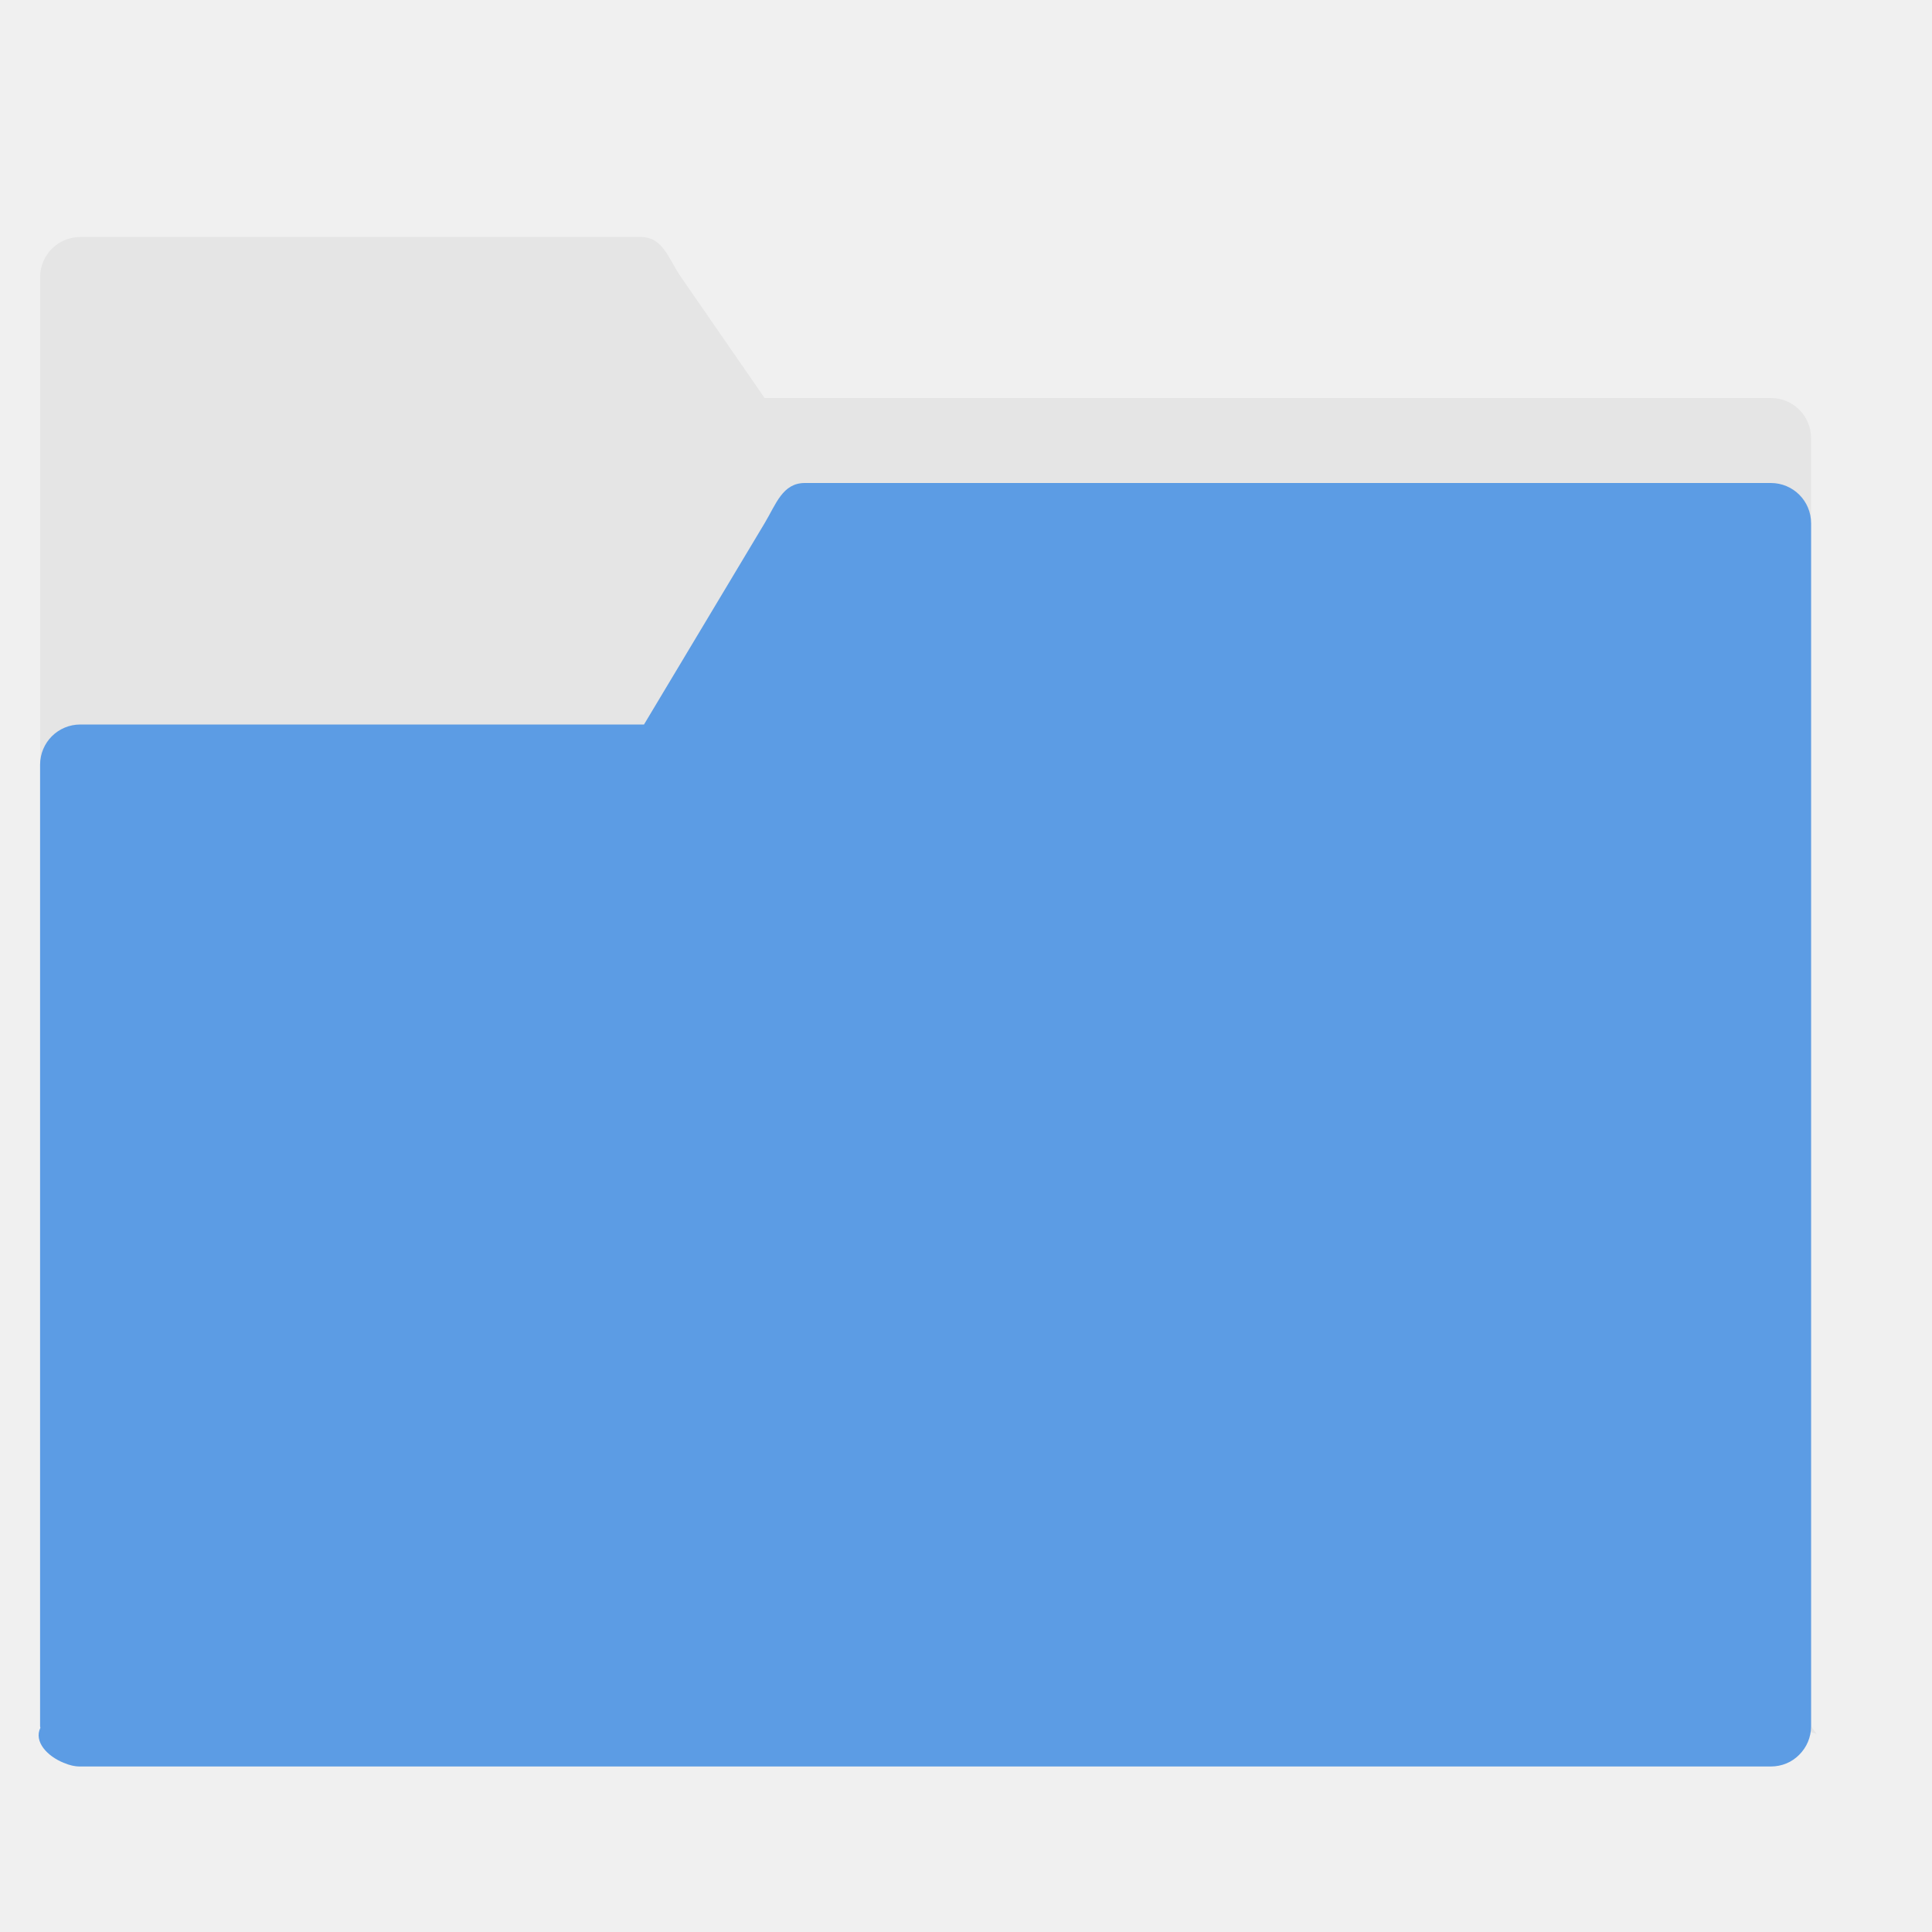
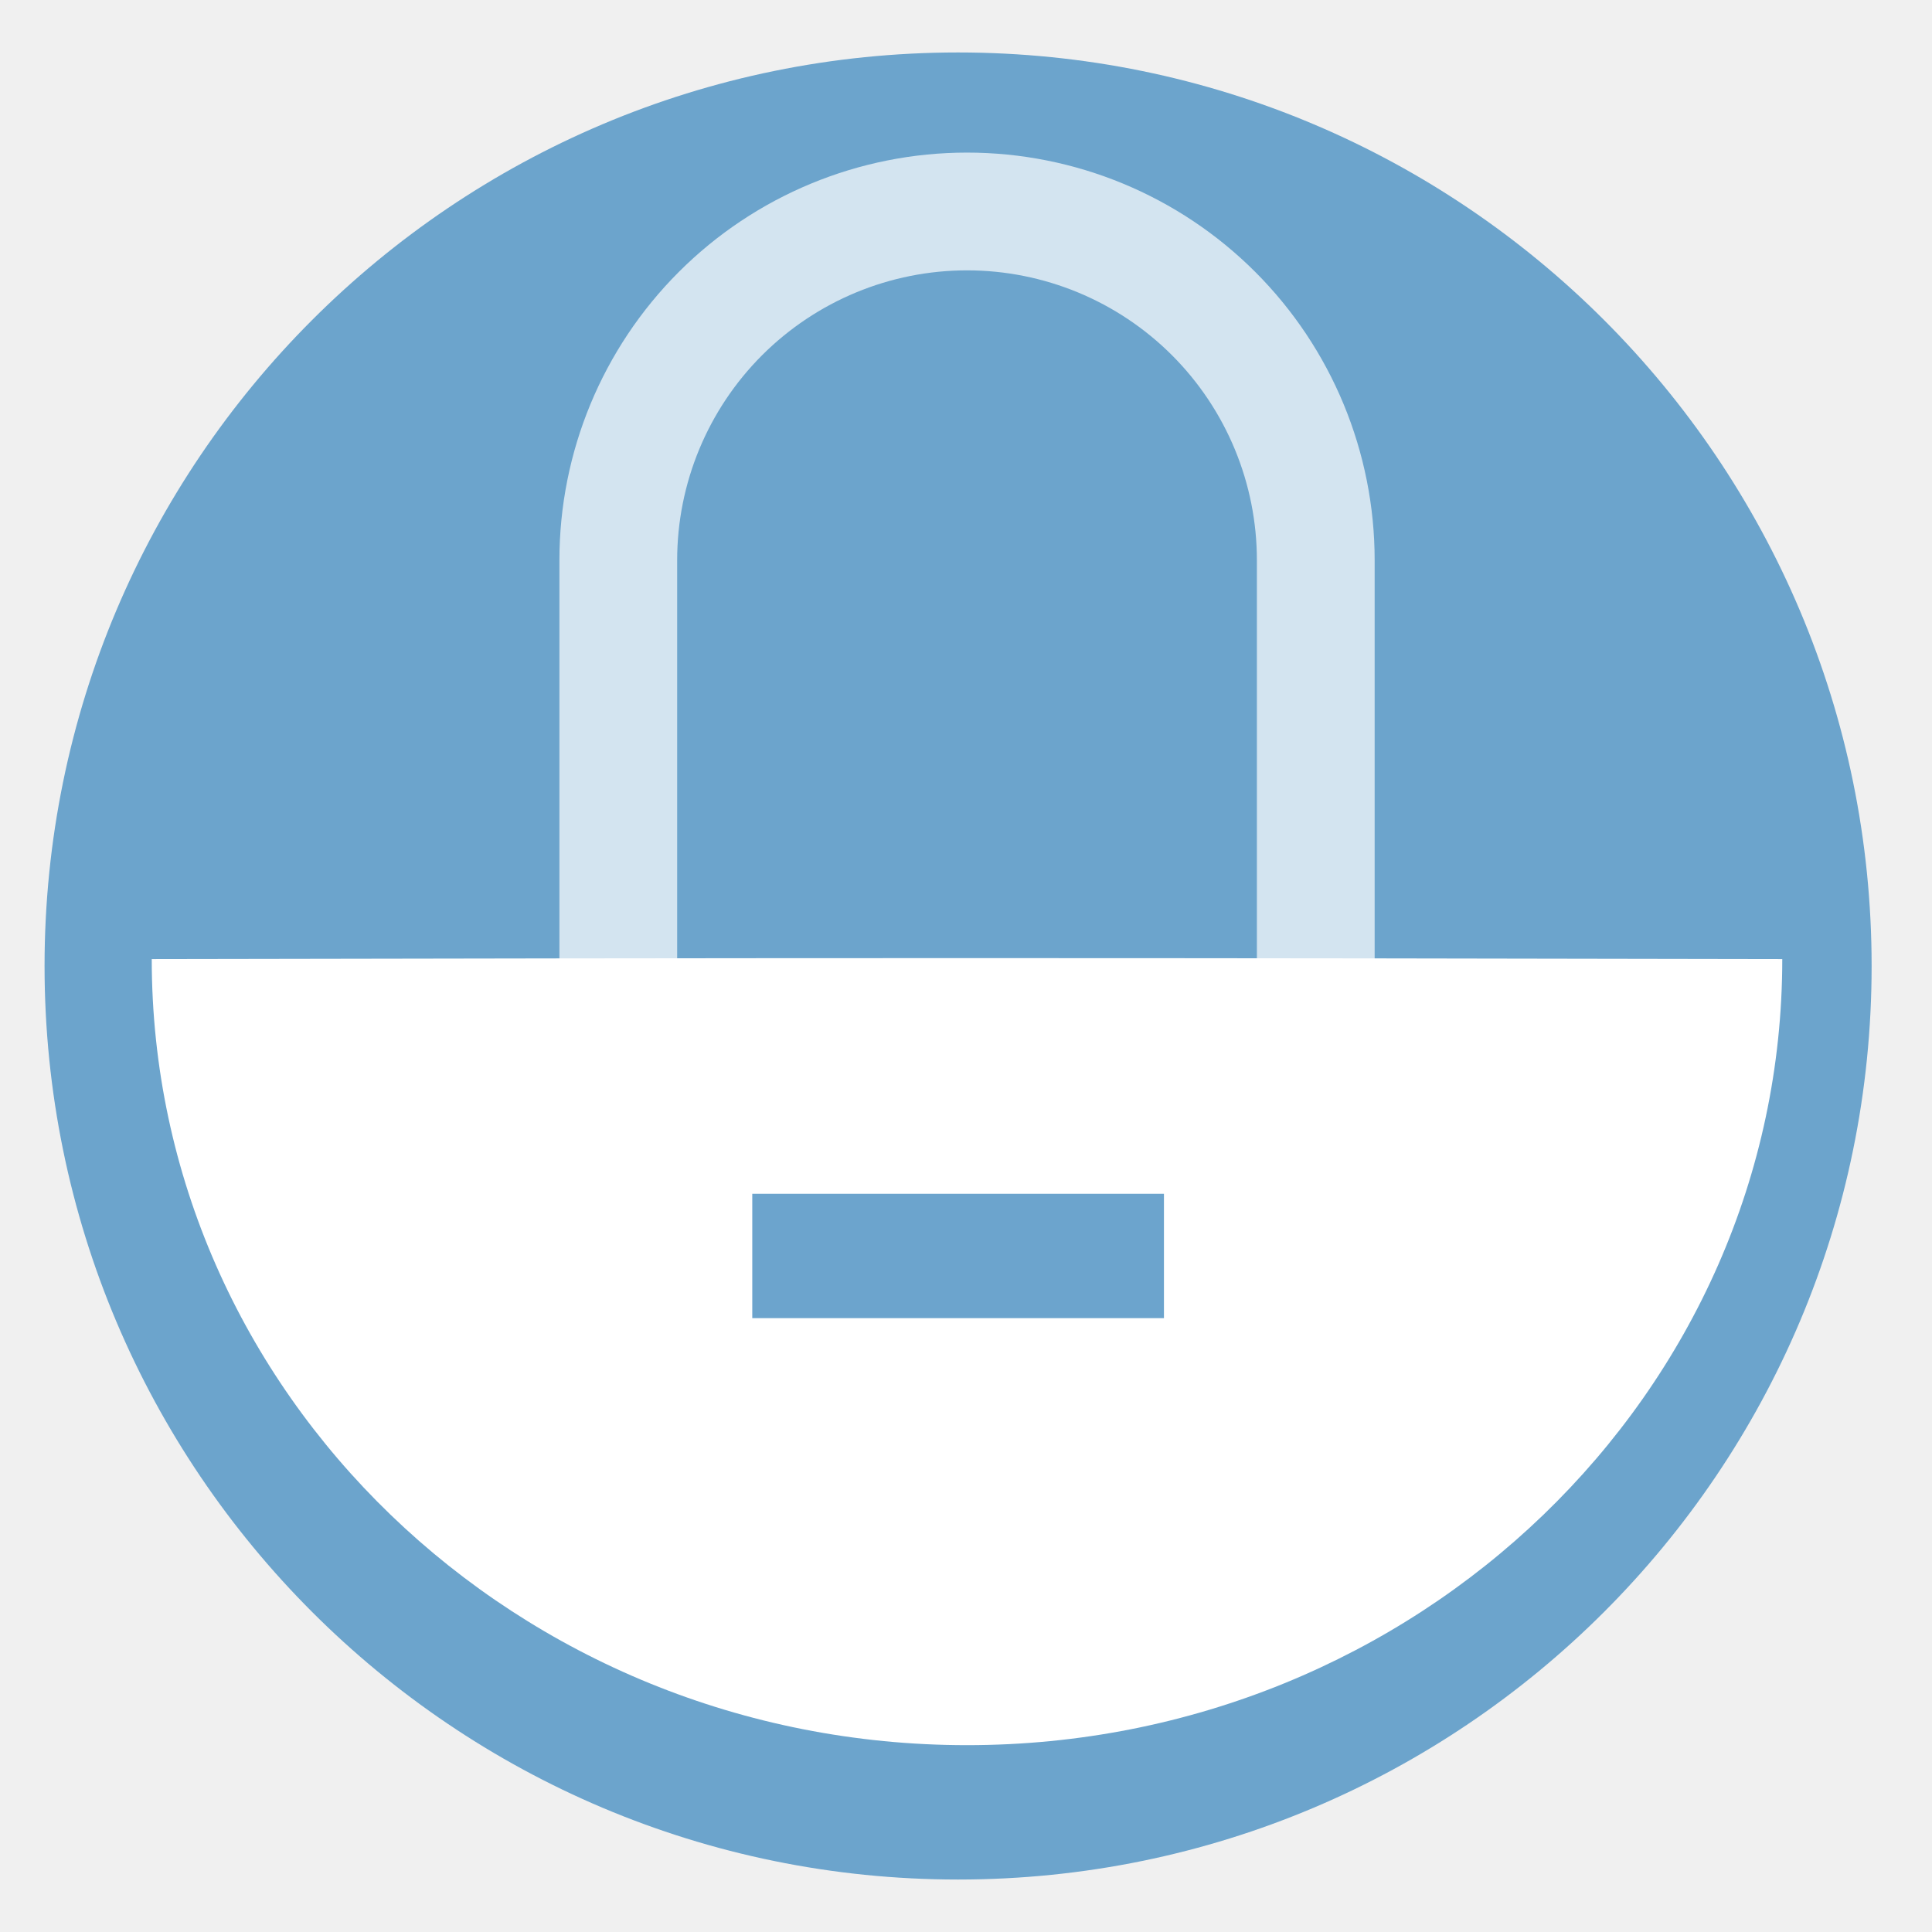
- <svg xmlns="http://www.w3.org/2000/svg" height="48" width="48">
-   <path d="m1.996 5.888c-.554 0-1 .446-1 1v4 32c0 .554.446 1 1 1h42l.656-.691c.382-.402.659.147.344-.309v-1.283-30.717c0-.554-.446-1-1-1h-25l-2.074-3c-.315-.456-.446-1-1-1z" fill="#e5e5e5" />
-   <path d="m19.996 12c-.554 0-.715.525-1 1l-2.996 5h-14.004c-.554 0-1 .446-1 1v23.888c0 .013.007.024.008.037-.169.346.171.709.582.873.001 0.0.003-0.0.004 0 .125.055.261.09.406.09h.02 41.98c.139 0 .271-.028.391-.078s.226-.124.316-.215c.181-.181.293-.43.293-.707v-23.888-6c0-.554-.446-1-1-1z" fill="#5c9ce4" />
+ <svg xmlns="http://www.w3.org/2000/svg" height="48" width="48" version="1.1" id="svg10">
+   <defs id="defs14" />
+   <path d="m44.322 27.405a19.73 19.73 0 0 1 -19.73 19.73 19.73 19.73 0 0 1 -19.73-19.73 19.73 19.73 0 0 1 19.73-19.73 19.73 19.73 0 0 1 19.73 19.73z" fill="#73517c" opacity=".99" transform="matrix(1.150355 0 0 1.150355 -4.486125 -7.525565)" id="path2" style="fill:#6ba3cc;fill-opacity:1" />
+   <path d="m 34.153,13.918 c 0,-2.686 -1.067,-5.262 -2.966,-7.161 -1.899,-1.899 -4.475,-2.966 -7.161,-2.966 -2.57e-4,0 -5.07e-4,0 -6.35e-4,0 -2.686,0 -5.262,1.067 -7.161,2.966 -1.899,1.899 -2.966,4.475 -2.966,7.161 0,8.636 0,19.662 0,19.662 H 34.153 Z M 31.227,30.654 V 13.918 c 0,-1.91 -0.759,-3.741 -2.109,-5.092 -1.35,-1.35 -3.182,-2.109 -5.092,-2.109 -2.57e-4,0 -5.07e-4,0 -6.35e-4,0 -1.91,0 -3.741,0.759 -5.092,2.109 C 17.583,10.177 16.824,12.009 16.824,13.918 v 16.736 z" style="clip-rule:evenodd;fill:#ffffff;fill-rule:evenodd;stroke-width:0.128;stroke-linecap:round;stroke-linejoin:round;stroke-miterlimit:1.5;fill-opacity:0.703" id="path11" />
+   <path d="m 3.77,23.828 c 0,10.779 9.076,19.53 20.255,19.53 11.179,0 20.255,-8.751 20.255,-19.53 -6.743,-0.014 -13.498,-0.024 -20.255,-0.024 -6.757,0 -13.512,0.011 -20.255,0.024 z" style="clip-rule:evenodd;fill:#ffffff;fill-rule:evenodd;stroke-width:0.128;stroke-linecap:round;stroke-linejoin:round;stroke-miterlimit:1.5;fill-opacity:1" id="path19" />
+   <rect style="fill:#6ba3cc;fill-opacity:0.992;stroke-width:1.89;stroke-linecap:round;stroke-linejoin:round;paint-order:stroke markers fill" id="rect885" width="10.228" height="3.09" x="18.69" y="29.659" />
</svg>
